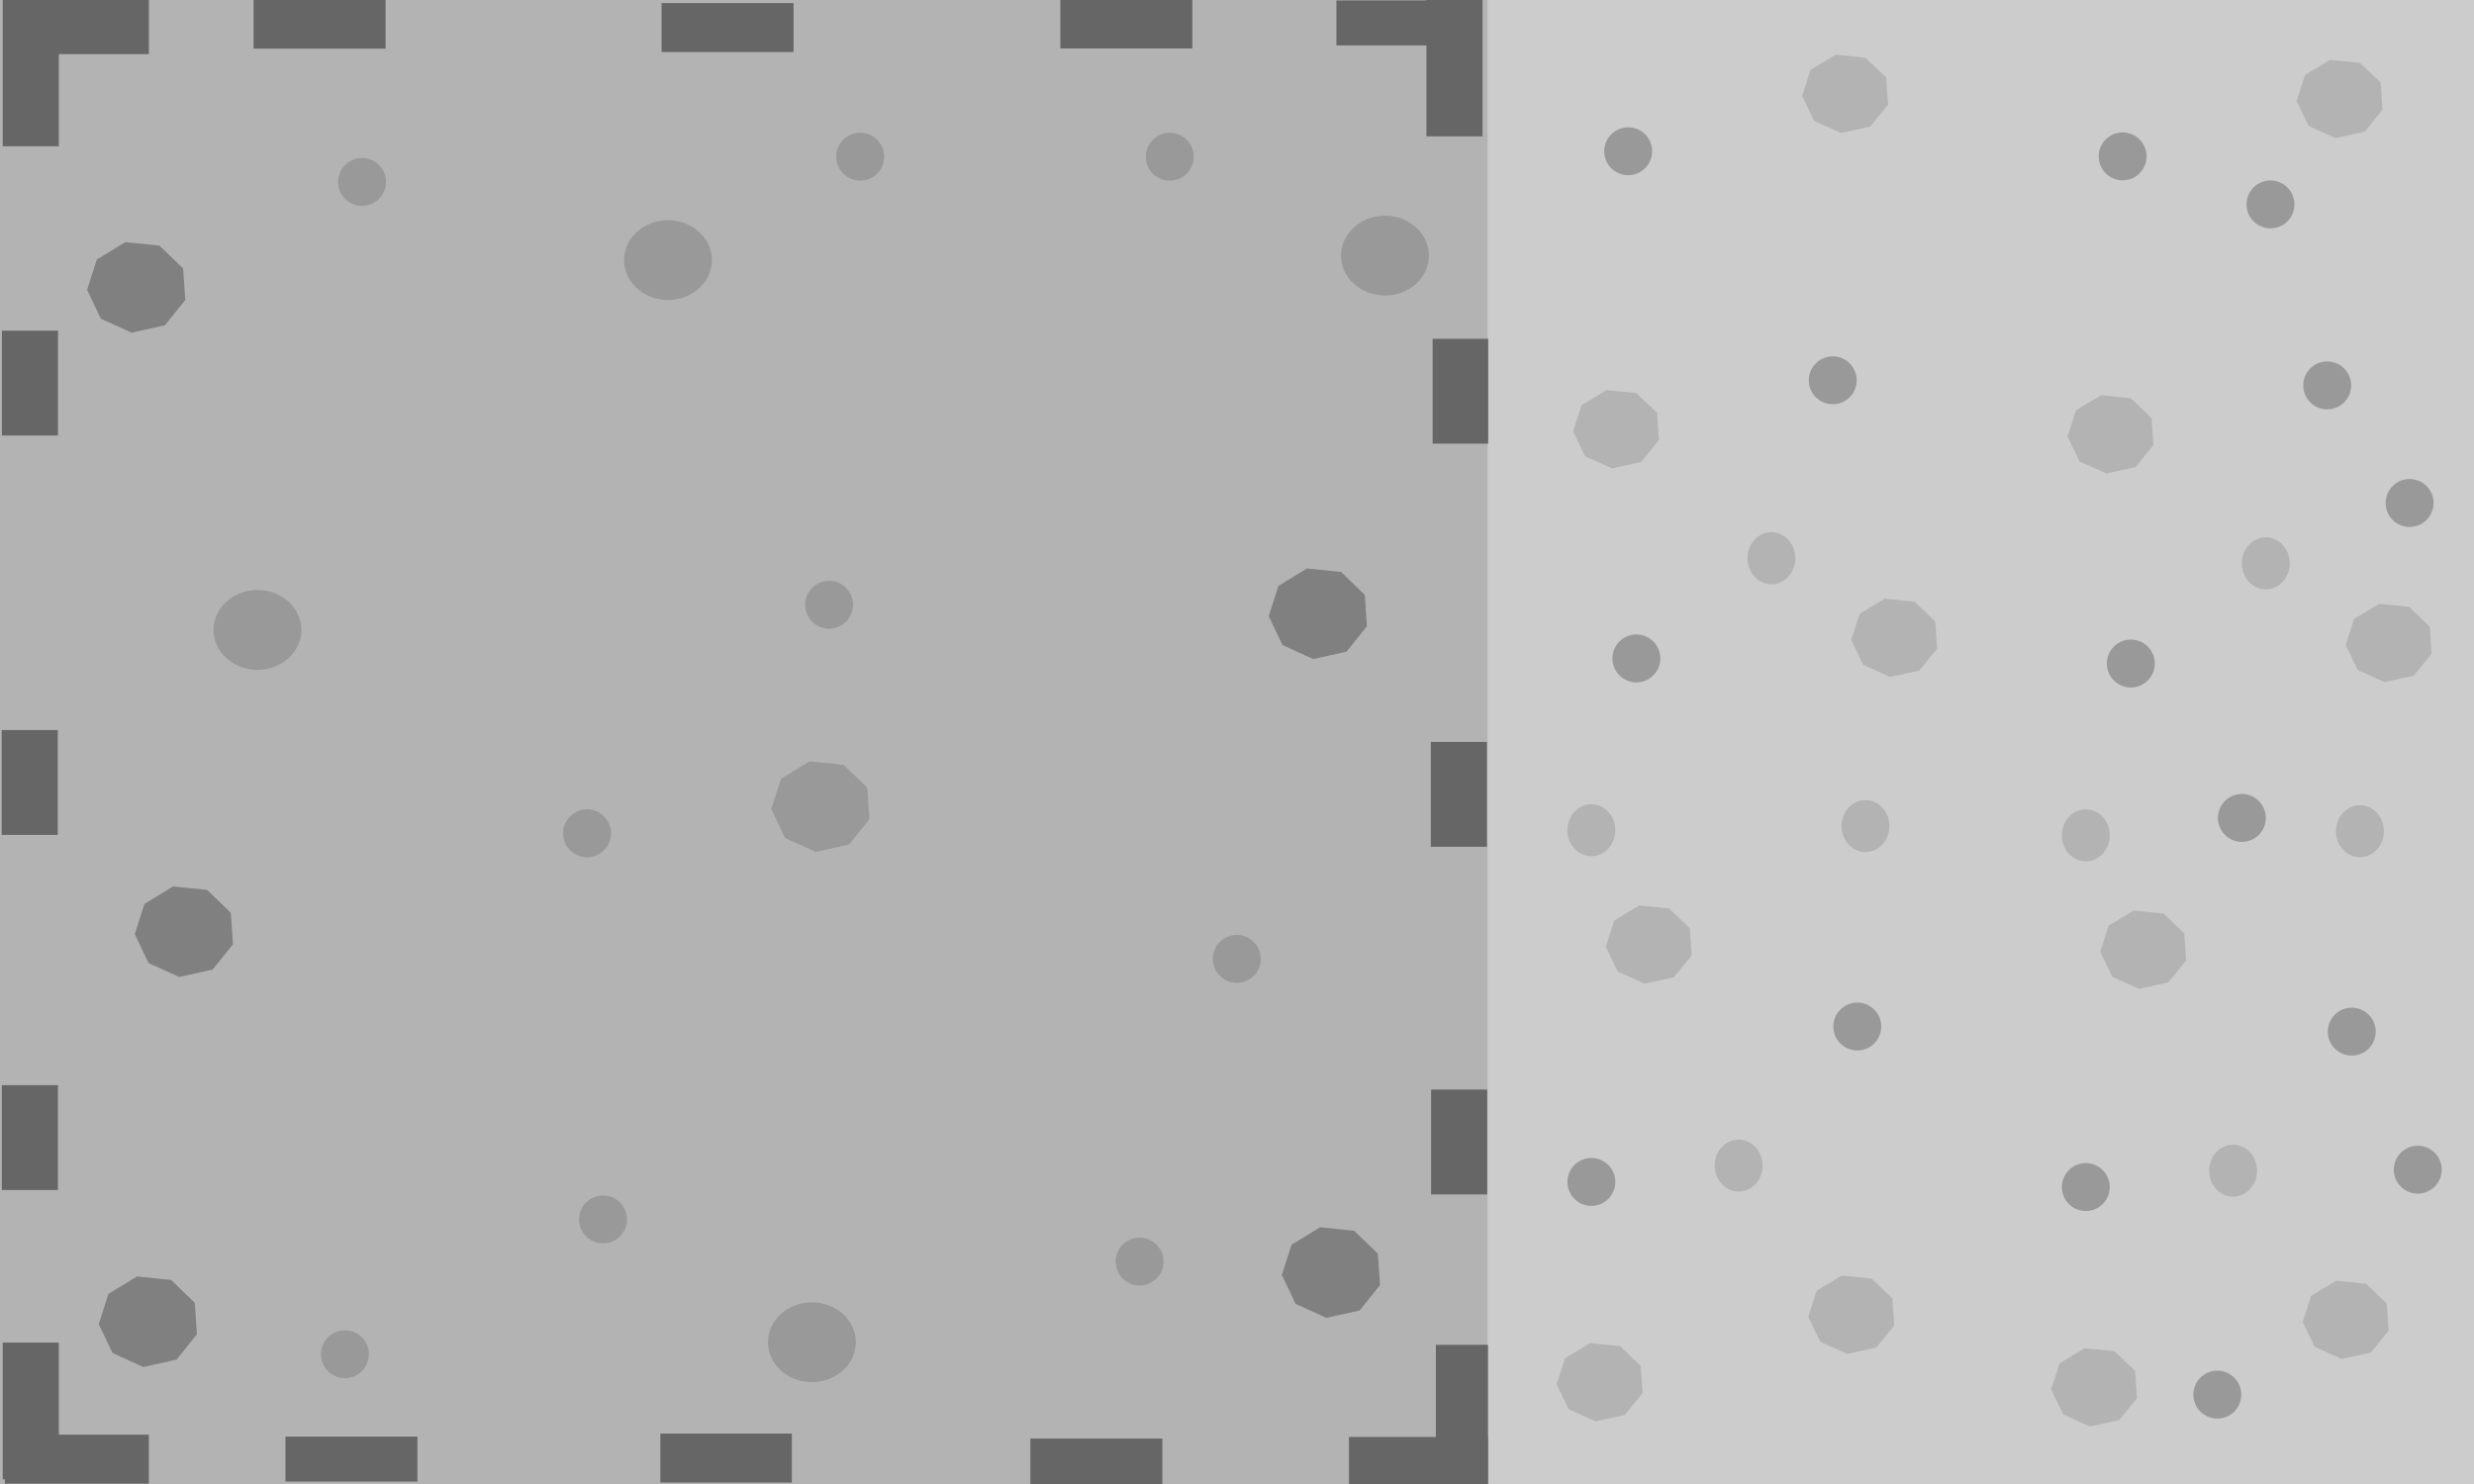
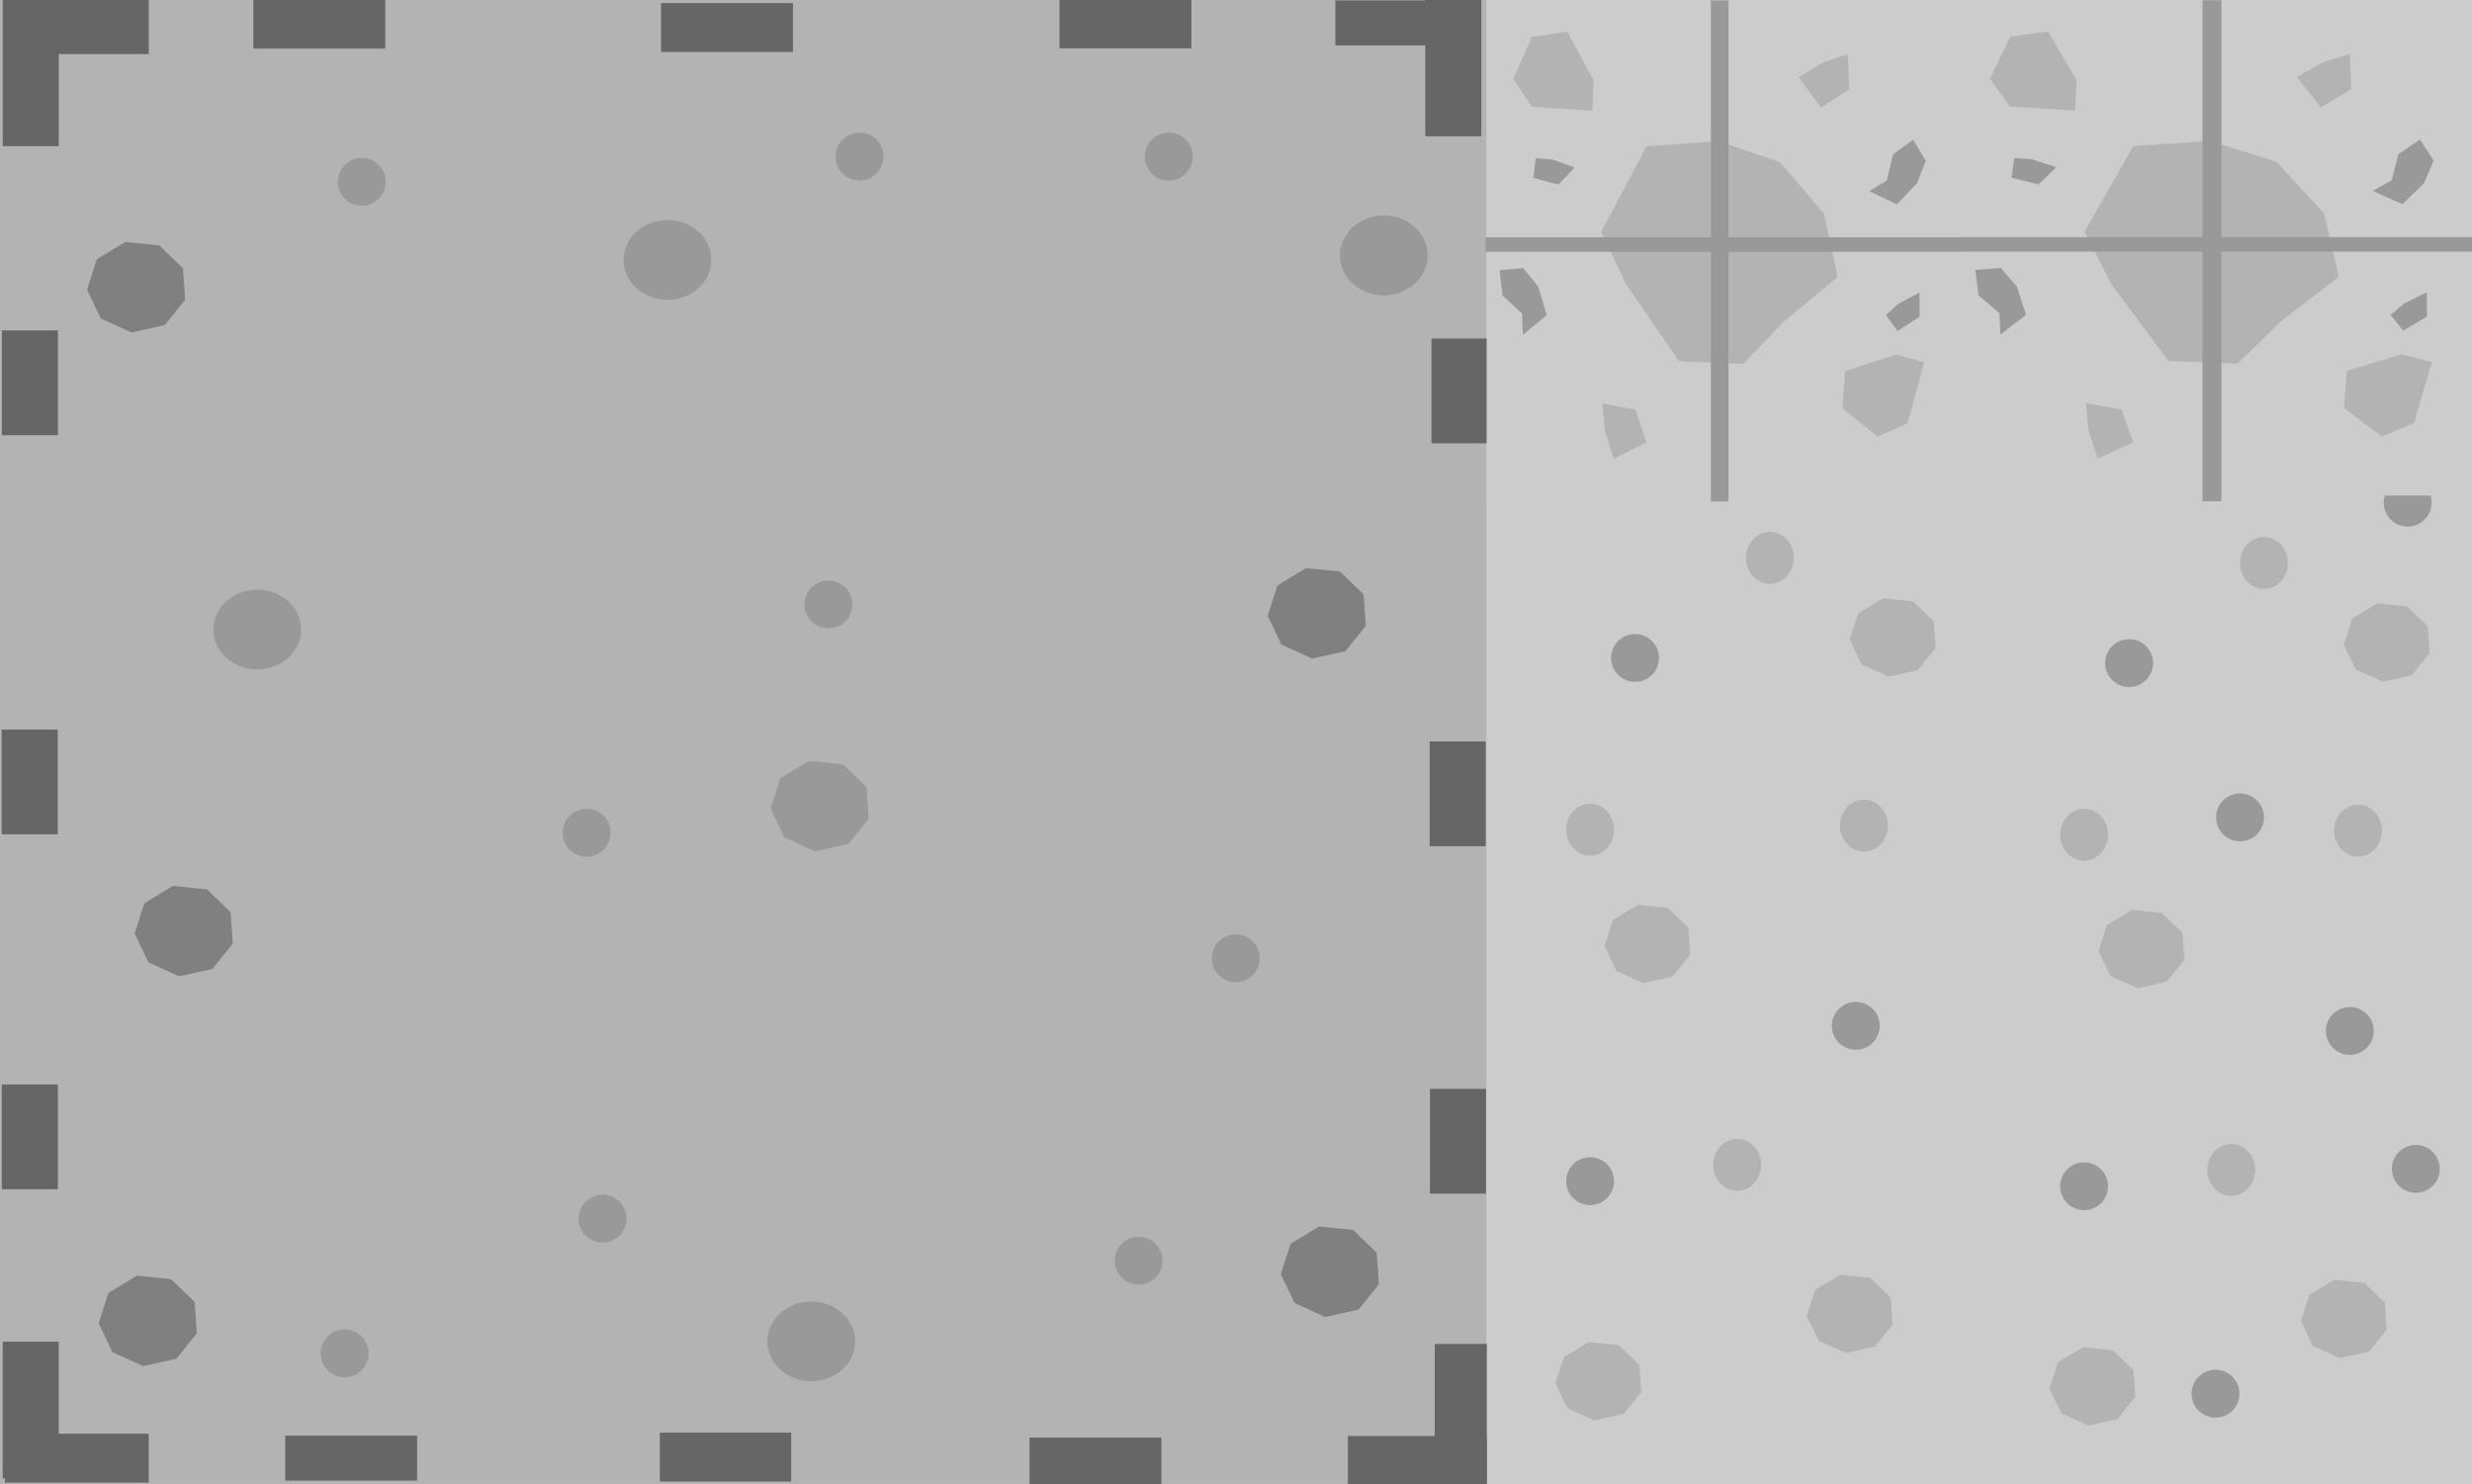
- <svg xmlns="http://www.w3.org/2000/svg" width="1280px" height="768" viewBox="0 0 1280 768" version="1.1" id="svg1">
+ <svg xmlns="http://www.w3.org/2000/svg" width="4837.795" height="2902.677" viewBox="0 0 1280 768" version="1.1" id="svg1" xml:space="preserve">
  <defs id="defs1" />
  <g id="layer1">
    <rect style="fill:#b3b3b3;fill-opacity:1;stroke-width:15.293;paint-order:stroke fill markers" id="rect1" width="769.918" height="778.523" x="0" y="-10.022" />
    <rect style="fill:#666666;fill-opacity:1;stroke-width:15.293;paint-order:stroke fill markers" id="rect2" width="68.028" height="25.337" x="341.671" y="741.909" />
    <rect style="fill:#666666;fill-opacity:1;stroke-width:15.293;paint-order:stroke fill markers" id="rect2-8" width="68.292" height="25.337" x="342.282" y="1.588" />
    <rect style="fill:#666666;fill-opacity:1;stroke-width:15.293;paint-order:stroke fill markers" id="rect2-8-7" width="68.292" height="25.337" x="131.202" y="-0.175" />
    <rect style="fill:#666666;fill-opacity:1;stroke-width:15.293;paint-order:stroke fill markers" id="rect2-8-7-2" width="68.292" height="23.271" x="147.688" y="743.48" />
    <rect style="fill:#666666;fill-opacity:1;stroke-width:15.293;paint-order:stroke fill markers" id="rect2-8-7-1" width="68.292" height="25.337" x="533.093" y="744.496" />
    <rect style="fill:#666666;fill-opacity:1;stroke-width:15.293;paint-order:stroke fill markers" id="rect2-8-7-1-4" width="72.098" height="25.337" x="697.923" y="743.643" />
    <rect style="fill:#666666;fill-opacity:1;stroke-width:15.293;paint-order:stroke fill markers" id="rect2-8-7-1-4-9" width="27.036" height="70.791" x="742.897" y="695.971" />
    <rect style="fill:#666666;fill-opacity:1;stroke-width:15.293;paint-order:stroke fill markers" id="rect2-8-7-1-4-8" width="74.49" height="25.337" x="-77.011" y="742.479" transform="scale(-1,1)" />
    <rect style="fill:#666666;fill-opacity:1;stroke-width:15.293;paint-order:stroke fill markers" id="rect2-8-7-1-4-9-6" width="29.036" height="70.791" x="-30.436" y="694.808" transform="scale(-1,1)" />
    <rect style="fill:#666666;fill-opacity:1;stroke-width:15.293;paint-order:stroke fill markers" id="rect2-8-7-1-4-8-8" width="74.49" height="28.944" x="-77.023" y="-28.014" transform="scale(-1)" />
    <rect style="fill:#666666;fill-opacity:1;stroke-width:15.293;paint-order:stroke fill markers" id="rect2-8-7-1-4-9-6-6" width="29.036" height="76.803" x="-30.449" y="-75.686" transform="scale(-1)" />
    <rect style="fill:#666666;fill-opacity:1;stroke-width:15.293;paint-order:stroke fill markers" id="rect2-8-7-1-4-8-8-8" width="74.49" height="23.271" x="691.435" y="-23.498" transform="scale(1,-1)" />
    <rect style="fill:#666666;fill-opacity:1;stroke-width:15.293;paint-order:stroke fill markers" id="rect2-8-7-1-4-9-6-6-6" width="29.036" height="70.791" x="738.009" y="-70.569" transform="scale(1,-1)" />
    <rect style="fill:#666666;fill-opacity:1;stroke-width:15.293;paint-order:stroke fill markers" id="rect2-8-7-1-6" width="68.292" height="25.337" x="548.606" y="-0.262" />
    <rect style="fill:#666666;fill-opacity:1;stroke-width:15.293;paint-order:stroke fill markers" id="rect2-5" width="29.036" height="54.263" x="740.269" y="383.965" />
    <rect style="fill:#666666;fill-opacity:1;stroke-width:15.293;paint-order:stroke fill markers" id="rect2-5-2" width="29.036" height="54.263" x="740.415" y="563.886" />
    <rect style="fill:#666666;fill-opacity:1;stroke-width:15.293;paint-order:stroke fill markers" id="rect2-5-4" width="29.036" height="54.263" x="0.93" y="561.598" />
    <rect style="fill:#666666;fill-opacity:1;stroke-width:15.293;paint-order:stroke fill markers" id="rect2-5-4-3" width="29.036" height="54.263" x="0.966" y="171.127" />
    <rect style="fill:#666666;fill-opacity:1;stroke-width:15.293;paint-order:stroke fill markers" id="rect2-5-4-1" width="29.036" height="54.263" x="741.213" y="175.329" />
    <rect style="fill:#666666;fill-opacity:1;stroke-width:15.293;paint-order:stroke fill markers" id="rect2-5-1" width="29.036" height="54.263" x="0.869" y="377.813" />
    <ellipse style="fill:#999999;fill-opacity:1;stroke-width:15.293;paint-order:stroke fill markers" id="path2-8" cx="420.067" cy="694.642" rx="22.727" ry="20.661" />
    <ellipse style="fill:#999999;fill-opacity:1;stroke-width:15.293;paint-order:stroke fill markers" id="path2-1" cx="133.208" cy="326.004" rx="22.727" ry="20.661" />
    <ellipse style="fill:#999999;fill-opacity:1;stroke-width:15.293;paint-order:stroke fill markers" id="path2-1-7" cx="716.551" cy="132.281" rx="22.727" ry="20.661" />
    <ellipse style="fill:#999999;fill-opacity:1;stroke-width:15.293;paint-order:stroke fill markers" id="path2-1-82" cx="345.605" cy="134.605" rx="22.727" ry="20.661" />
    <ellipse style="fill:#999999;fill-opacity:1;stroke-width:15.293;paint-order:stroke fill markers" id="path2-1-8" cx="178.439" cy="700.843" rx="12.397" ry="12.397" />
    <ellipse style="fill:#999999;fill-opacity:1;stroke-width:15.293;paint-order:stroke fill markers" id="path2-1-8-91" cx="187.318" cy="94.168" rx="12.397" ry="12.397" />
    <ellipse style="fill:#999999;fill-opacity:1;stroke-width:15.293;paint-order:stroke fill markers" id="path2-1-8-91-1" cx="445.061" cy="81.083" rx="12.397" ry="12.397" />
    <ellipse style="fill:#999999;fill-opacity:1;stroke-width:15.293;paint-order:stroke fill markers" id="path2-1-8-91-3" cx="605.214" cy="81.111" rx="12.397" ry="12.397" />
    <ellipse style="fill:#999999;fill-opacity:1;stroke-width:15.293;paint-order:stroke fill markers" id="path2-1-8-53" cx="311.999" cy="631.069" rx="12.397" ry="12.397" />
    <ellipse style="fill:#999999;fill-opacity:1;stroke-width:15.293;paint-order:stroke fill markers" id="path2-1-8-53-3" cx="303.737" cy="431.247" rx="12.397" ry="12.397" />
    <ellipse style="fill:#999999;fill-opacity:1;stroke-width:15.293;paint-order:stroke fill markers" id="path2-1-8-53-5" cx="428.95" cy="312.989" rx="12.397" ry="12.397" />
    <ellipse style="fill:#999999;fill-opacity:1;stroke-width:15.293;paint-order:stroke fill markers" id="path2-1-8-53-7" cx="639.899" cy="496.246" rx="12.397" ry="12.397" />
    <ellipse style="fill:#999999;fill-opacity:1;stroke-width:15.293;paint-order:stroke fill markers" id="path2-1-8-5" cx="589.61" cy="652.9" rx="12.397" ry="12.397" />
    <path style="fill:#808080;fill-opacity:1;stroke-width:22.508;paint-order:stroke fill markers" id="path4-14-4" d="m 378.094,345.037 -14.858,20.16 -24.34,5.893 -22.434,-11.131 -10.03,-22.947 7.066,-24.026 20.857,-13.863 24.888,2.787 17.274,18.133 z" transform="matrix(0.7088667,0,0,0.6512763,-147.4876,263.9357)" />
    <path style="fill:#808080;fill-opacity:1;stroke-width:22.508;paint-order:stroke fill markers" id="path4-14-5" d="m 378.094,345.037 -14.858,20.16 -24.34,5.893 -22.434,-11.131 -10.03,-22.947 7.066,-24.026 20.857,-13.863 24.888,2.787 17.274,18.133 z" transform="matrix(0.7088667,0,0,0.6512763,-166.1226,465.7728)" />
    <path style="fill:#808080;fill-opacity:1;stroke-width:22.508;paint-order:stroke fill markers" id="path4-14-5-9" d="m 378.094,345.037 -14.858,20.16 -24.34,5.893 -22.434,-11.131 -10.03,-22.947 7.066,-24.026 20.857,-13.863 24.888,2.787 17.274,18.133 z" transform="matrix(0.7088667,0,0,0.6512763,445.9815,440.3334)" />
    <path style="fill:#808080;fill-opacity:1;stroke-width:22.508;paint-order:stroke fill markers" id="path4-14-5-9-6" d="m 378.094,345.037 -14.858,20.16 -24.34,5.893 -22.434,-11.131 -10.03,-22.947 7.066,-24.026 20.857,-13.863 24.888,2.787 17.274,18.133 z" transform="matrix(0.7088667,0,0,0.6512763,439.1977,99.3803)" />
    <path style="fill:#999999;fill-opacity:1;stroke-width:22.508;paint-order:stroke fill markers" id="path4-14-5-9-6-4" d="m 378.094,345.037 -14.858,20.16 -24.34,5.893 -22.434,-11.131 -10.03,-22.947 7.066,-24.026 20.857,-13.863 24.888,2.787 17.274,18.133 z" transform="matrix(0.7088667,0,0,0.6512763,181.8128,199.2038)" />
    <path style="fill:#808080;fill-opacity:1;stroke-width:22.508;paint-order:stroke fill markers" id="path4-14" d="m 378.094,345.037 -14.858,20.16 -24.34,5.893 -22.434,-11.131 -10.03,-22.947 7.066,-24.026 20.857,-13.863 24.888,2.787 17.274,18.133 z" transform="matrix(0.7088667,0,0,0.6512763,-172.1499,-69.50494)" />
    <rect style="fill:#cccccc;fill-opacity:1;stroke-width:15.293;paint-order:stroke fill markers" id="rect4" width="260.085" height="782.108" x="769.973" y="-2.117" />
    <path style="fill:#b3b3b3;fill-opacity:1;stroke-width:25.878;paint-order:stroke fill markers" id="path4-14-9" d="m 378.094,345.037 -14.858,20.16 -24.34,5.893 -22.434,-11.131 -10.03,-22.947 7.066,-24.026 20.857,-13.863 24.888,2.787 17.274,18.133 z" transform="matrix(0.6202562,0,0,0.5630411,745.5004,491.7168)" />
    <path style="fill:#b3b3b3;fill-opacity:1;stroke-width:25.878;paint-order:stroke fill markers" id="path4-14-9-8" d="m 378.094,345.037 -14.858,20.16 -24.34,5.893 -22.434,-11.131 -10.03,-22.947 7.066,-24.026 20.857,-13.863 24.888,2.787 17.274,18.133 z" transform="matrix(0.6202562,0,0,0.5630411,623.792,33.4585)" />
    <path style="fill:#b3b3b3;fill-opacity:1;stroke-width:25.878;paint-order:stroke fill markers" id="path4-14-9-0" d="m 378.094,345.037 -14.858,20.16 -24.34,5.893 -22.434,-11.131 -10.03,-22.947 7.066,-24.026 20.857,-13.863 24.888,2.787 17.274,18.133 z" transform="matrix(0.6202562,0,0,0.5630411,742.3253,-140.1082)" />
    <path style="fill:#b3b3b3;fill-opacity:1;stroke-width:25.878;paint-order:stroke fill markers" id="path4-14-9-1" d="m 378.094,345.037 -14.858,20.16 -24.34,5.893 -22.434,-11.131 -10.03,-22.947 7.066,-24.026 20.857,-13.863 24.888,2.787 17.274,18.133 z" transform="matrix(0.6202562,0,0,0.5630411,640.7254,300.1585)" />
    <path style="fill:#b3b3b3;fill-opacity:1;stroke-width:25.878;paint-order:stroke fill markers" id="path4-14-9-9" d="m 378.094,345.037 -14.858,20.16 -24.34,5.893 -22.434,-11.131 -10.03,-22.947 7.066,-24.026 20.857,-13.863 24.888,2.787 17.274,18.133 z" transform="matrix(0.6202562,0,0,0.5630411,767.7253,141.4085)" />
    <path style="fill:#b3b3b3;fill-opacity:1;stroke-width:25.878;paint-order:stroke fill markers" id="path4-14-9-3" d="m 378.094,345.037 -14.858,20.16 -24.34,5.893 -22.434,-11.131 -10.03,-22.947 7.066,-24.026 20.857,-13.863 24.888,2.787 17.274,18.133 z" transform="matrix(0.6202562,0,0,0.5630411,615.3253,526.6418)" />
    <ellipse style="fill:#999999;fill-opacity:1;stroke-width:15.293;paint-order:stroke fill markers" id="path2-1-8-0" cx="823.344" cy="611.678" rx="12.397" ry="12.397" />
    <ellipse style="fill:#999999;fill-opacity:1;stroke-width:15.293;paint-order:stroke fill markers" id="path2-1-8-0-0" cx="960.928" cy="531.244" rx="12.397" ry="12.397" />
    <ellipse style="fill:#999999;fill-opacity:1;stroke-width:15.293;paint-order:stroke fill markers" id="path2-1-8-0-9" cx="846.628" cy="340.744" rx="12.397" ry="12.397" />
    <ellipse style="fill:#999999;fill-opacity:1;stroke-width:15.293;paint-order:stroke fill markers" id="path2-1-8-0-4" cx="948.228" cy="196.811" rx="12.397" ry="12.397" />
    <ellipse style="fill:#999999;fill-opacity:1;stroke-width:15.293;paint-order:stroke fill markers" id="path2-1-8-0-8" cx="842.394" cy="78.278" rx="12.397" ry="12.397" />
    <ellipse style="fill:#b3b3b3;fill-opacity:1;stroke-width:15.293;paint-order:stroke fill markers" id="path2-1-8-0-8-7" cx="916.478" cy="288.886" rx="12.397" ry="13.455" />
    <ellipse style="fill:#b3b3b3;fill-opacity:1;stroke-width:15.293;paint-order:stroke fill markers" id="path2-1-8-0-8-7-3" cx="823.344" cy="429.644" rx="12.397" ry="13.455" />
    <ellipse style="fill:#b3b3b3;fill-opacity:1;stroke-width:15.293;paint-order:stroke fill markers" id="path2-1-8-0-8-7-7" cx="899.544" cy="603.211" rx="12.397" ry="13.455" />
    <ellipse style="fill:#b3b3b3;fill-opacity:1;stroke-width:15.293;paint-order:stroke fill markers" id="path2-1-8-0-8-7-6" cx="965.161" cy="427.528" rx="12.397" ry="13.455" />
    <ellipse style="fill:#cccccc;fill-opacity:1;stroke-width:15.293;paint-order:stroke fill markers" id="path2-1-8-0-8-7-9" cx="956.694" cy="137.544" rx="12.397" ry="13.455" />
    <ellipse style="fill:#cccccc;fill-opacity:1;stroke-width:15.293;paint-order:stroke fill markers" id="path2-1-8-0-8-7-34" cx="833.928" cy="126.961" rx="12.397" ry="13.455" />
    <rect style="fill:#cccccc;fill-opacity:1;stroke-width:15.293;paint-order:stroke fill markers" id="rect4-7" width="281.252" height="813.858" x="1015.206" y="-24.871" />
    <path style="fill:#b3b3b3;fill-opacity:1;stroke-width:25.878;paint-order:stroke fill markers" id="path4-14-9-2" d="m 378.094,345.037 -14.858,20.16 -24.34,5.893 -22.434,-11.131 -10.03,-22.947 7.066,-24.026 20.857,-13.863 24.888,2.787 17.274,18.133 z" transform="matrix(0.6202562,0,0,0.5630411,1001.317,494.3626)" />
    <path style="fill:#b3b3b3;fill-opacity:1;stroke-width:25.878;paint-order:stroke fill markers" id="path4-14-9-8-2" d="m 378.094,345.037 -14.858,20.16 -24.34,5.893 -22.434,-11.131 -10.03,-22.947 7.066,-24.026 20.857,-13.863 24.888,2.787 17.274,18.133 z" transform="matrix(0.6202562,0,0,0.5630411,879.6083,36.10432)" />
    <path style="fill:#b3b3b3;fill-opacity:1;stroke-width:25.878;paint-order:stroke fill markers" id="path4-14-9-0-8" d="m 378.094,345.037 -14.858,20.16 -24.34,5.893 -22.434,-11.131 -10.03,-22.947 7.066,-24.026 20.857,-13.863 24.888,2.787 17.274,18.133 z" transform="matrix(0.6202562,0,0,0.5630411,998.1416,-137.4624)" />
    <path style="fill:#b3b3b3;fill-opacity:1;stroke-width:25.878;paint-order:stroke fill markers" id="path4-14-9-1-2" d="m 378.094,345.037 -14.858,20.16 -24.34,5.893 -22.434,-11.131 -10.03,-22.947 7.066,-24.026 20.857,-13.863 24.888,2.787 17.274,18.133 z" transform="matrix(0.6202562,0,0,0.5630411,896.5416,302.8043)" />
    <path style="fill:#b3b3b3;fill-opacity:1;stroke-width:25.878;paint-order:stroke fill markers" id="path4-14-9-9-8" d="m 378.094,345.037 -14.858,20.16 -24.34,5.893 -22.434,-11.131 -10.03,-22.947 7.066,-24.026 20.857,-13.863 24.888,2.787 17.274,18.133 z" transform="matrix(0.6202562,0,0,0.5630411,1023.542,144.0543)" />
    <path style="fill:#b3b3b3;fill-opacity:1;stroke-width:25.878;paint-order:stroke fill markers" id="path4-14-9-3-9" d="m 378.094,345.037 -14.858,20.16 -24.34,5.893 -22.434,-11.131 -10.03,-22.947 7.066,-24.026 20.857,-13.863 24.888,2.787 17.274,18.133 z" transform="matrix(0.6202562,0,0,0.5630411,871.1416,529.2876)" />
    <ellipse style="fill:#999999;fill-opacity:1;stroke-width:15.293;paint-order:stroke fill markers" id="path2-1-8-0-07" cx="1079.161" cy="614.324" rx="12.397" ry="12.397" />
    <ellipse style="fill:#999999;fill-opacity:1;stroke-width:15.293;paint-order:stroke fill markers" id="path2-1-8-0-0-8" cx="1216.744" cy="533.89" rx="12.397" ry="12.397" />
    <ellipse style="fill:#999999;fill-opacity:1;stroke-width:15.293;paint-order:stroke fill markers" id="path2-1-8-0-0-8-5" cx="1159.894" cy="423.294" rx="12.397" ry="12.397" />
    <ellipse style="fill:#999999;fill-opacity:1;stroke-width:15.293;paint-order:stroke fill markers" id="path2-1-8-0-0-8-4" cx="1246.678" cy="260.311" rx="12.397" ry="12.397" />
    <ellipse style="fill:#999999;fill-opacity:1;stroke-width:15.293;paint-order:stroke fill markers" id="path2-1-8-0-0-8-2" cx="1174.711" cy="105.794" rx="12.397" ry="12.397" />
    <ellipse style="fill:#999999;fill-opacity:1;stroke-width:15.293;paint-order:stroke fill markers" id="path2-1-8-0-0-8-7" cx="1147.195" cy="721.744" rx="12.397" ry="12.397" />
    <ellipse style="fill:#999999;fill-opacity:1;stroke-width:15.293;paint-order:stroke fill markers" id="path2-1-8-0-0-8-52" cx="1250.911" cy="605.328" rx="12.397" ry="12.397" />
    <ellipse style="fill:#999999;fill-opacity:1;stroke-width:15.293;paint-order:stroke fill markers" id="path2-1-8-0-9-1" cx="1102.444" cy="343.39" rx="12.397" ry="12.397" />
    <ellipse style="fill:#999999;fill-opacity:1;stroke-width:15.293;paint-order:stroke fill markers" id="path2-1-8-0-4-5" cx="1204.044" cy="199.457" rx="12.397" ry="12.397" />
    <ellipse style="fill:#999999;fill-opacity:1;stroke-width:15.293;paint-order:stroke fill markers" id="path2-1-8-0-8-8" cx="1098.211" cy="80.924" rx="12.397" ry="12.397" />
    <ellipse style="fill:#b3b3b3;fill-opacity:1;stroke-width:15.293;paint-order:stroke fill markers" id="path2-1-8-0-8-7-61" cx="1172.294" cy="291.532" rx="12.397" ry="13.455" />
    <ellipse style="fill:#b3b3b3;fill-opacity:1;stroke-width:15.293;paint-order:stroke fill markers" id="path2-1-8-0-8-7-3-2" cx="1079.161" cy="432.29" rx="12.397" ry="13.455" />
    <ellipse style="fill:#b3b3b3;fill-opacity:1;stroke-width:15.293;paint-order:stroke fill markers" id="path2-1-8-0-8-7-7-4" cx="1155.361" cy="605.857" rx="12.397" ry="13.455" />
    <ellipse style="fill:#b3b3b3;fill-opacity:1;stroke-width:15.293;paint-order:stroke fill markers" id="path2-1-8-0-8-7-6-2" cx="1220.977" cy="430.174" rx="12.397" ry="13.455" />
    <ellipse style="fill:#cccccc;fill-opacity:1;stroke-width:15.293;paint-order:stroke fill markers" id="path2-1-8-0-8-7-9-5" cx="1212.511" cy="140.19" rx="12.397" ry="13.455" />
    <ellipse style="fill:#cccccc;fill-opacity:1;stroke-width:15.293;paint-order:stroke fill markers" id="path2-1-8-0-8-7-34-8" cx="1089.744" cy="129.607" rx="12.397" ry="13.455" />
+     <g id="layer1-6" transform="translate(769.5398,0.7023842)">
+       <rect style="fill:#cccccc;stroke:none;stroke-width:4.1;stroke-linecap:round;stroke-linejoin:round;paint-order:markers stroke fill" id="rect1-3" width="242.987" height="255.791" x="0.286" y="0.231" />
+       <path style="fill:#b3b3b3;stroke:none;stroke-width:4.1;stroke-linecap:round;stroke-linejoin:round;paint-order:markers stroke fill" d="m 59.567,119.456 13.029,27.313 27.36,39.604 33.223,1.366 20.846,-21.851 28.012,-23.216 -7.166,-32.776 L 152.072,83.266 120.151,72.34 83.019,75.072 Z" id="path2" />
+       <rect style="fill:#999999;stroke:none;stroke-width:4.1;stroke-linecap:round;stroke-linejoin:round;paint-order:markers stroke fill" id="rect2-7" width="246.896" height="7.511" x="-0.365" y="122.187" />
+       <rect style="fill:#999999;stroke:none;stroke-width:4.1;stroke-linecap:round;stroke-linejoin:round;paint-order:markers stroke fill" id="rect2-8-8" width="9.12" height="259.475" x="116.35" y="-0.484" />
+       <path style="fill:#b3b3b3;stroke:none;stroke-width:4.1;stroke-linecap:round;stroke-linejoin:round;paint-order:markers stroke fill" d="M 23.738,18.397 13.966,40.248 23.738,54.587 55.007,56.635 55.659,40.93 41.978,15.666 Z" id="path3" />
+       <path style="fill:#b3b3b3;stroke:none;stroke-width:4.1;stroke-linecap:round;stroke-linejoin:round;paint-order:markers stroke fill" d="m 184.462,210.704 18.253,14.707 15.463,-6.915 8.641,-31.566 -14.491,-4.048 -26.483,8.563 z" id="path3-5" />
+       <path style="fill:#b3b3b3;stroke:none;stroke-width:4.1;stroke-linecap:round;stroke-linejoin:round;paint-order:markers stroke fill" d="m 61.359,222.032 4.56,14.87 17.1,-8.497 -5.7,-16.995 -17.1,-3.187 z" id="path4" />
+       <path style="fill:#b3b3b3;stroke:none;stroke-width:4.1;stroke-linecap:round;stroke-linejoin:round;paint-order:markers stroke fill" d="m 174.702,31.464 -12.882,7.852 11.58,15.69 14.617,-9.475 -0.691,-18.191 z" id="path4-1" />
+       <path style="fill:#999999;stroke:none;stroke-width:4.1;stroke-linecap:round;stroke-linejoin:round;paint-order:markers stroke fill" d="m 207.444,92.825 3.257,-13.657 10.423,-7.511 6.514,10.925 -4.56,11.608 -10.423,10.925 -14.332,-6.828 z" id="path5" />
+       <path style="fill:#999999;stroke:none;stroke-width:4.1;stroke-linecap:round;stroke-linejoin:round;paint-order:markers stroke fill" d="M 18.573,161.655 8.498,152.347 6.924,139.192 l 12.251,-1.044 7.74,9.58 4.467,14.724 -12.372,10.204 z" id="path5-7" />
+       <path style="fill:#999999;stroke:none;stroke-width:4.1;stroke-linecap:round;stroke-linejoin:round;paint-order:markers stroke fill" d="m 34.161,81.9 11.726,4.097 -8.469,8.877 -13.029,-3.414 1.303,-10.242 z" id="path6" />
+       <path style="fill:#999999;stroke:none;stroke-width:4.1;stroke-linecap:round;stroke-linejoin:round;paint-order:markers stroke fill" d="m 213.364,156.642 11.01,-5.889 0.098,12.553 -11.459,7.341 -6.052,-8.157 z" id="path6-2" />
+     </g>
+     <g id="layer1-6-1" transform="matrix(1.07513,0,0,1,1015.362,0.6036033)" style="stroke-width:0.964">
+       <rect style="fill:#cccccc;stroke:none;stroke-width:3.954;stroke-linecap:round;stroke-linejoin:round;paint-order:markers stroke fill" id="rect1-3-3" width="242.987" height="255.791" x="0.286" y="0.231" />
+       <path style="fill:#b3b3b3;stroke:none;stroke-width:3.954;stroke-linecap:round;stroke-linejoin:round;paint-order:markers stroke fill" d="m 59.567,119.456 13.029,27.313 27.36,39.604 33.223,1.366 20.846,-21.851 28.012,-23.216 -7.166,-32.776 L 152.072,83.266 120.151,72.34 83.019,75.072 Z" id="path2-5" />
+       <rect style="fill:#999999;stroke:none;stroke-width:3.954;stroke-linecap:round;stroke-linejoin:round;paint-order:markers stroke fill" id="rect2-7-9" width="246.896" height="7.511" x="-0.365" y="122.187" />
+       <rect style="fill:#999999;stroke:none;stroke-width:3.954;stroke-linecap:round;stroke-linejoin:round;paint-order:markers stroke fill" id="rect2-8-8-8" width="9.12" height="259.475" x="116.35" y="-0.484" />
+       <path style="fill:#b3b3b3;stroke:none;stroke-width:3.954;stroke-linecap:round;stroke-linejoin:round;paint-order:markers stroke fill" d="M 23.738,18.397 13.966,40.248 23.738,54.587 55.007,56.635 55.659,40.93 41.978,15.666 Z" id="path3-4" />
+       <path style="fill:#b3b3b3;stroke:none;stroke-width:3.954;stroke-linecap:round;stroke-linejoin:round;paint-order:markers stroke fill" d="m 184.462,210.704 18.253,14.707 15.463,-6.915 8.641,-31.566 -14.491,-4.048 -26.483,8.563 z" id="path3-5-0" />
+       <path style="fill:#b3b3b3;stroke:none;stroke-width:3.954;stroke-linecap:round;stroke-linejoin:round;paint-order:markers stroke fill" d="m 61.359,222.032 4.56,14.87 17.1,-8.497 -5.7,-16.995 -17.1,-3.187 z" id="path4-7" />
+       <path style="fill:#b3b3b3;stroke:none;stroke-width:3.954;stroke-linecap:round;stroke-linejoin:round;paint-order:markers stroke fill" d="m 174.702,31.464 -12.882,7.852 11.58,15.69 14.617,-9.475 -0.691,-18.191 z" id="path4-1-6" />
+       <path style="fill:#999999;stroke:none;stroke-width:3.954;stroke-linecap:round;stroke-linejoin:round;paint-order:markers stroke fill" d="m 207.444,92.825 3.257,-13.657 10.423,-7.511 6.514,10.925 -4.56,11.608 -10.423,10.925 -14.332,-6.828 z" id="path5-3" />
+       <path style="fill:#999999;stroke:none;stroke-width:3.954;stroke-linecap:round;stroke-linejoin:round;paint-order:markers stroke fill" d="M 18.573,161.655 8.498,152.347 6.924,139.192 l 12.251,-1.044 7.74,9.58 4.467,14.724 -12.372,10.204 z" id="path5-7-6" />
+       <path style="fill:#999999;stroke:none;stroke-width:3.954;stroke-linecap:round;stroke-linejoin:round;paint-order:markers stroke fill" d="m 34.161,81.9 11.726,4.097 -8.469,8.877 -13.029,-3.414 1.303,-10.242 z" id="path6-1" />
+       <path style="fill:#999999;stroke:none;stroke-width:3.954;stroke-linecap:round;stroke-linejoin:round;paint-order:markers stroke fill" d="m 213.364,156.642 11.01,-5.889 0.098,12.553 -11.459,7.341 -6.052,-8.157 z" id="path6-2-5" />
+     </g>
  </g>
</svg>
